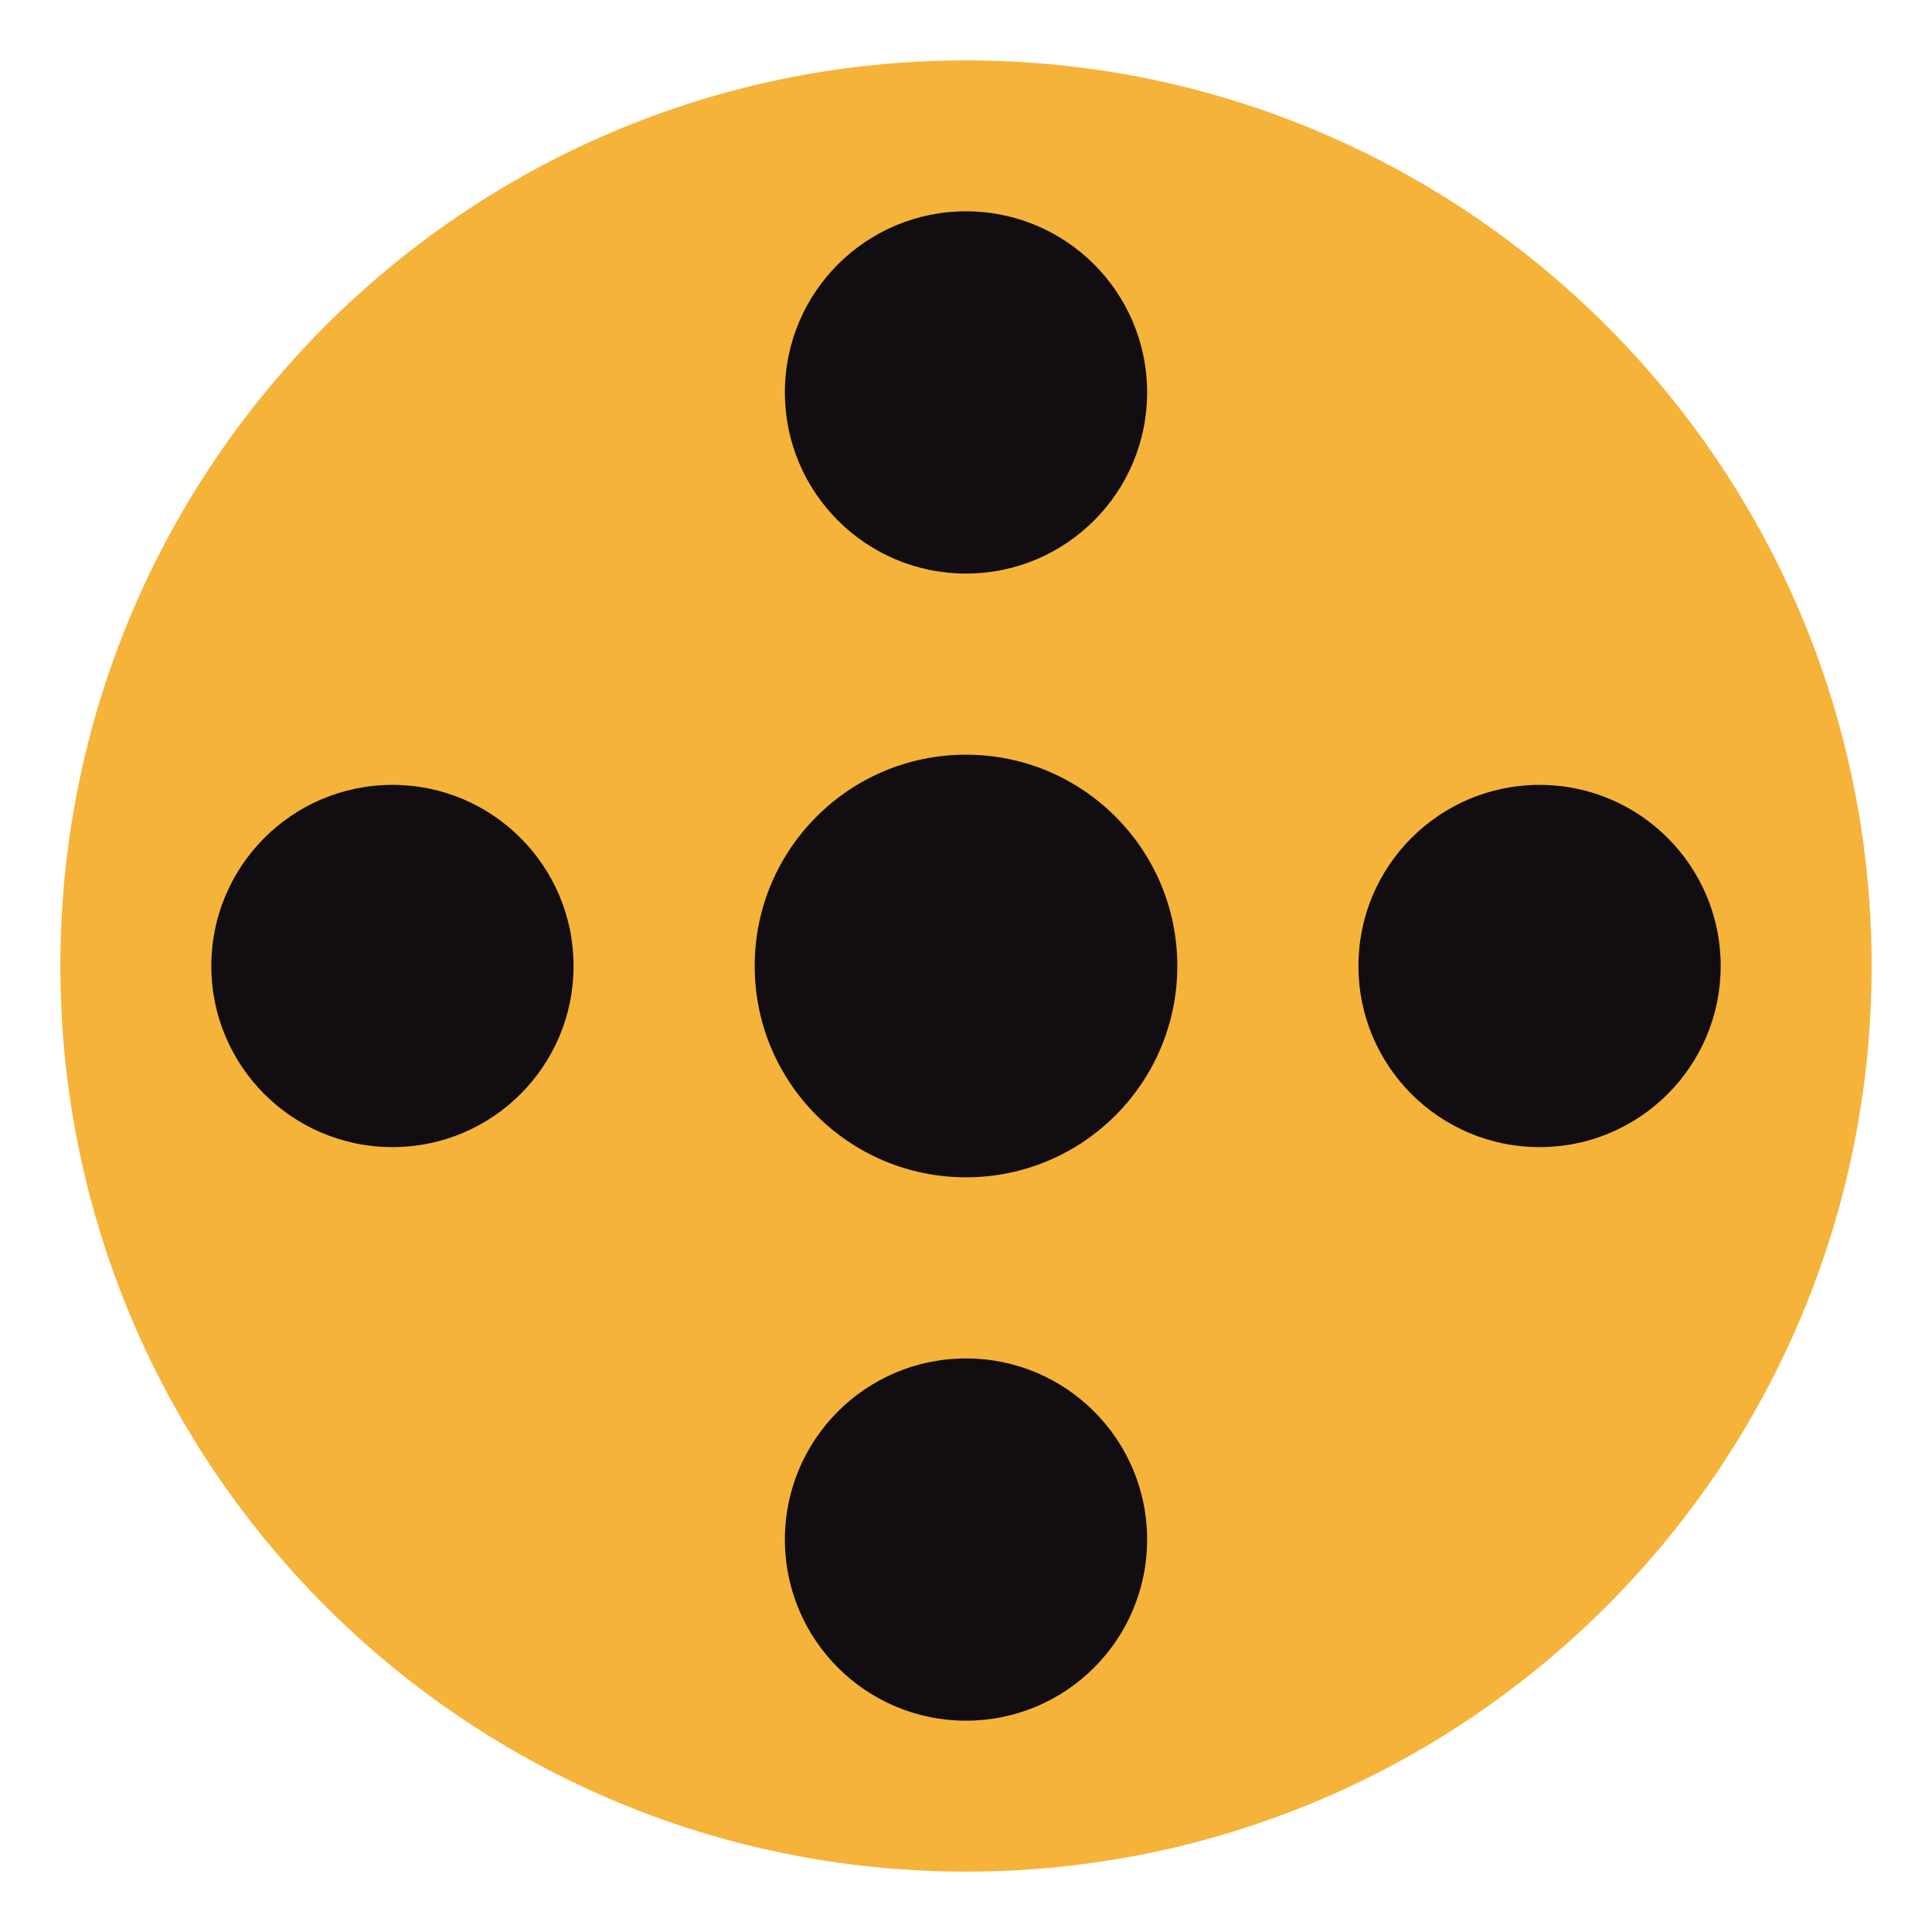
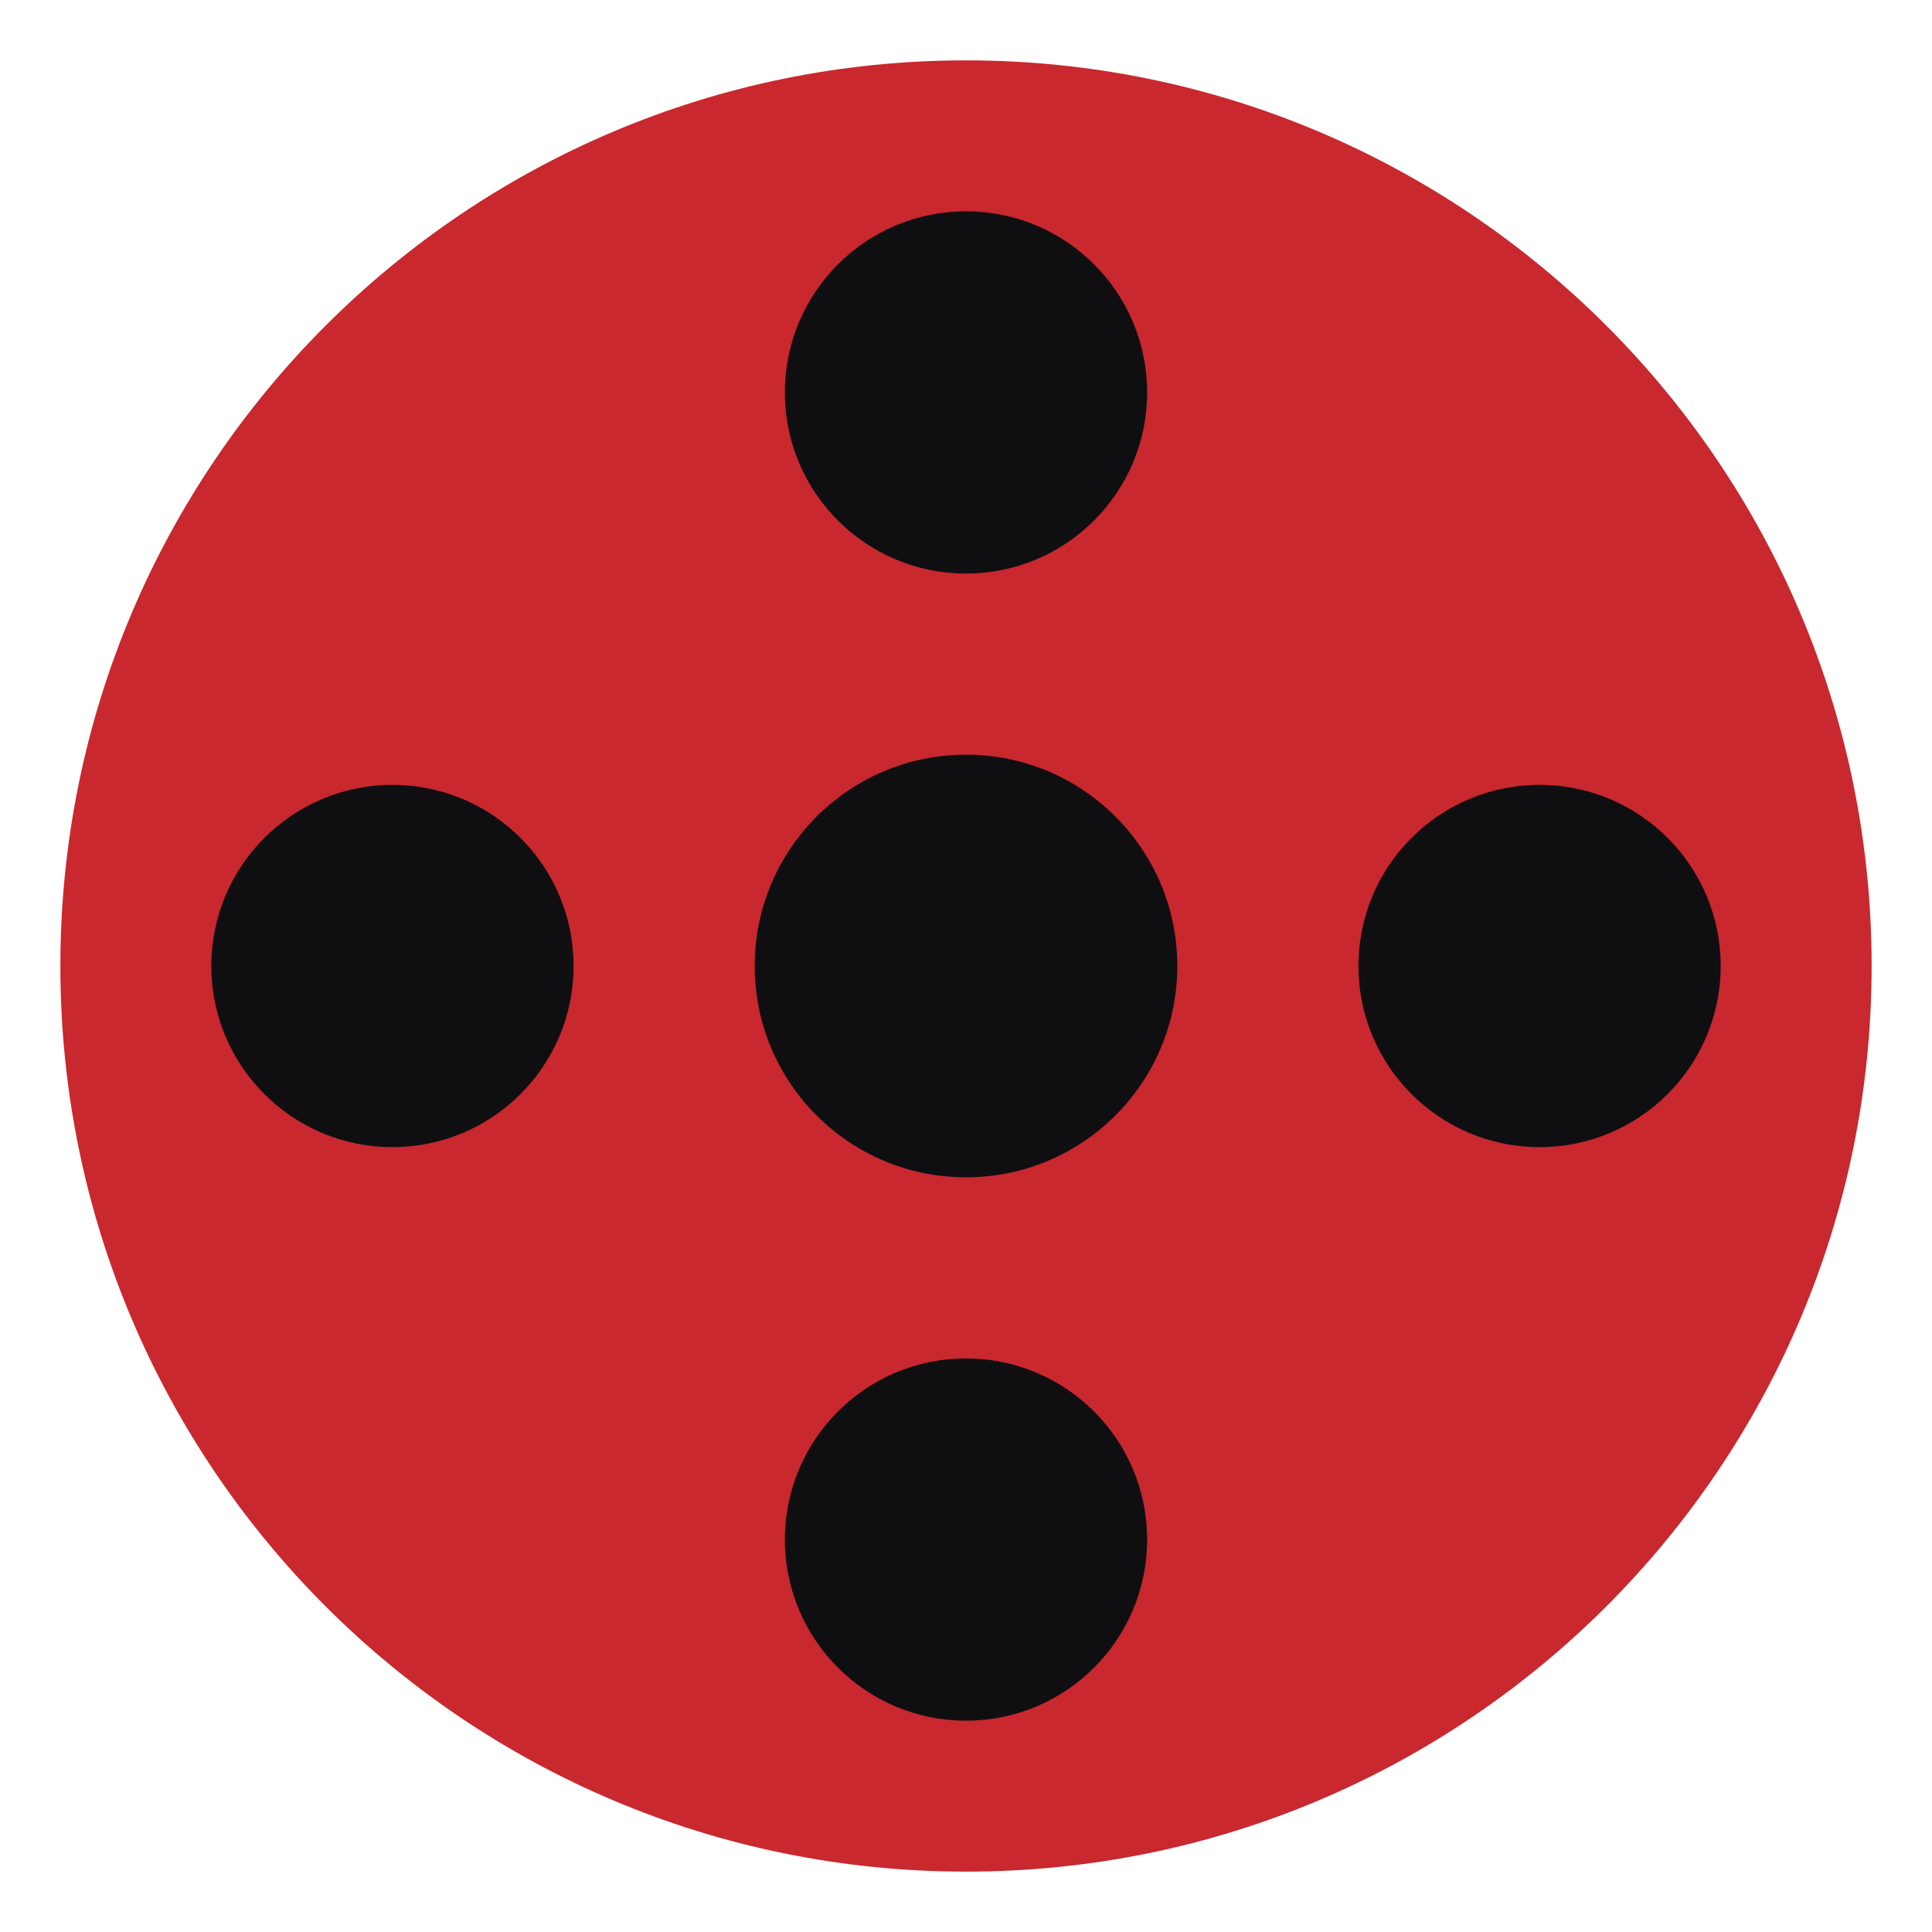
<svg xmlns="http://www.w3.org/2000/svg" viewBox="0 0 32 32">
-   <circle cx="16" cy="16" r="15" fill="#f5b33a" />
-   <g fill="#120d10">
+   <circle cx="16" cy="16" r="15" fill="#c8282e" />
+   <g fill="#0f0f12">
    <circle cx="16" cy="16" r="3.5" />
    <circle cx="16" cy="6.5" r="3" />
    <circle cx="16" cy="25.5" r="3" />
    <circle cx="6.5" cy="16" r="3" />
    <circle cx="25.5" cy="16" r="3" />
  </g>
</svg>
